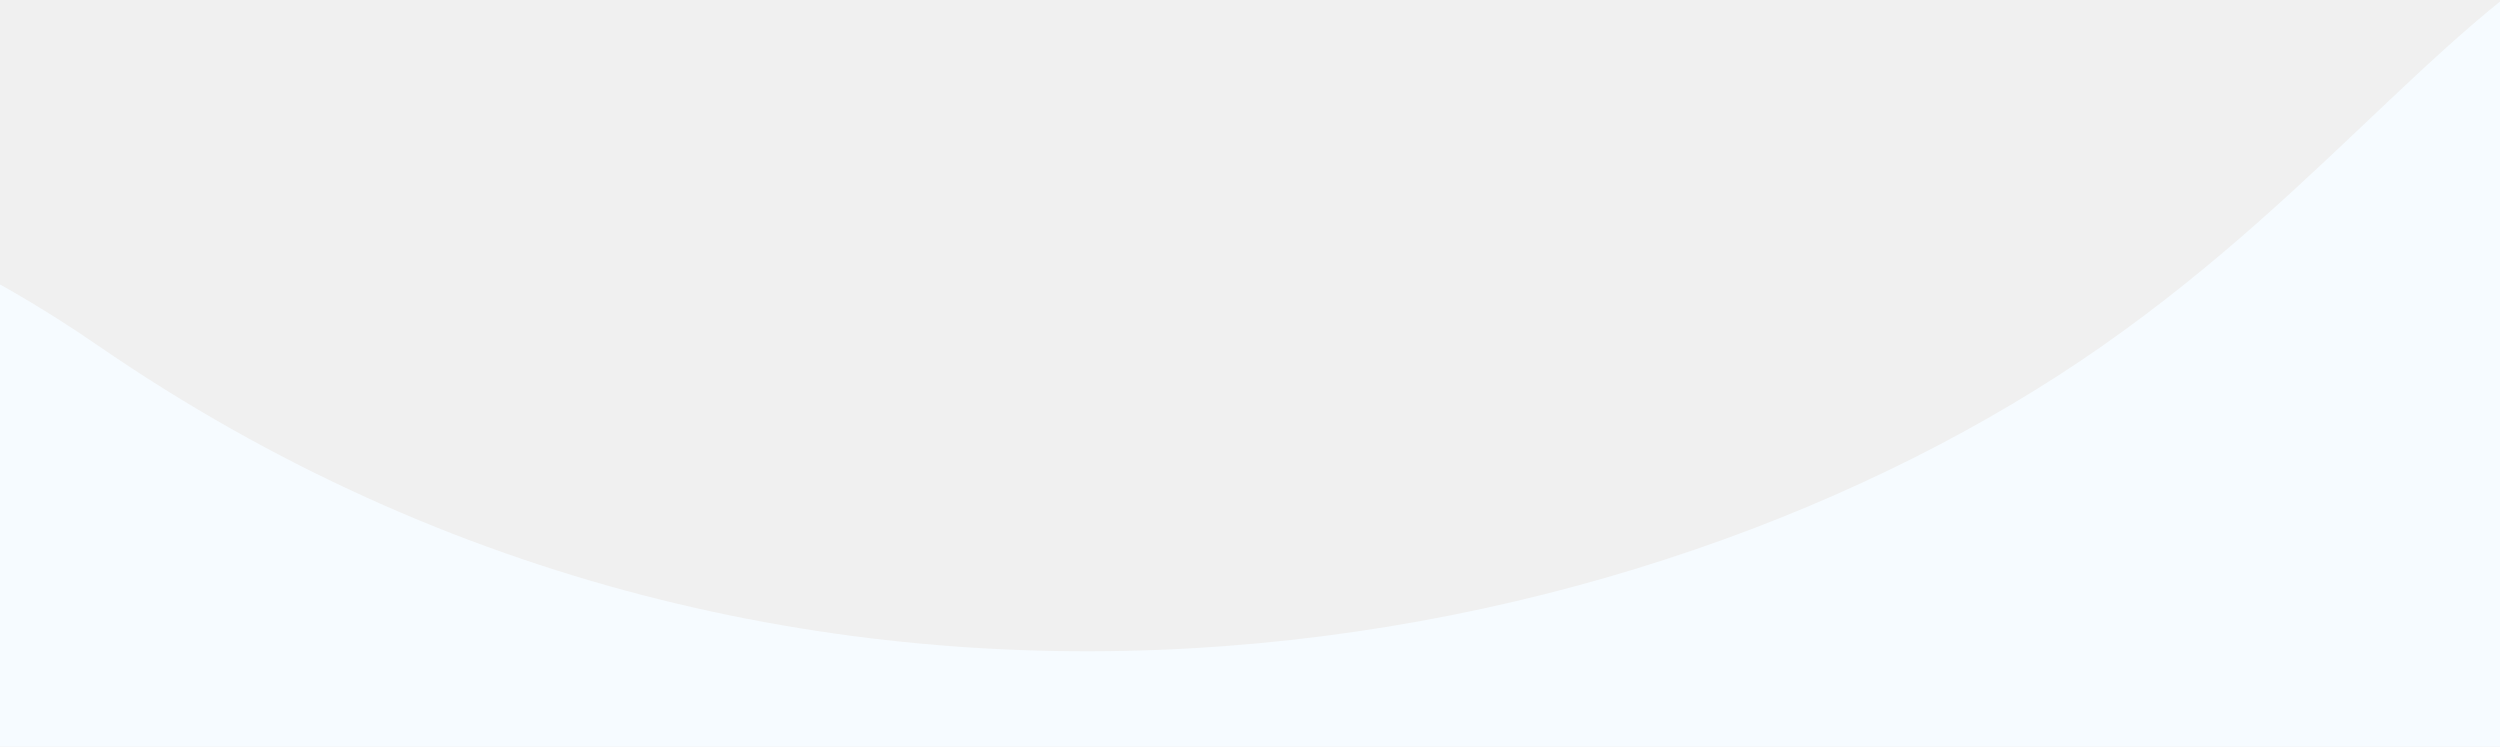
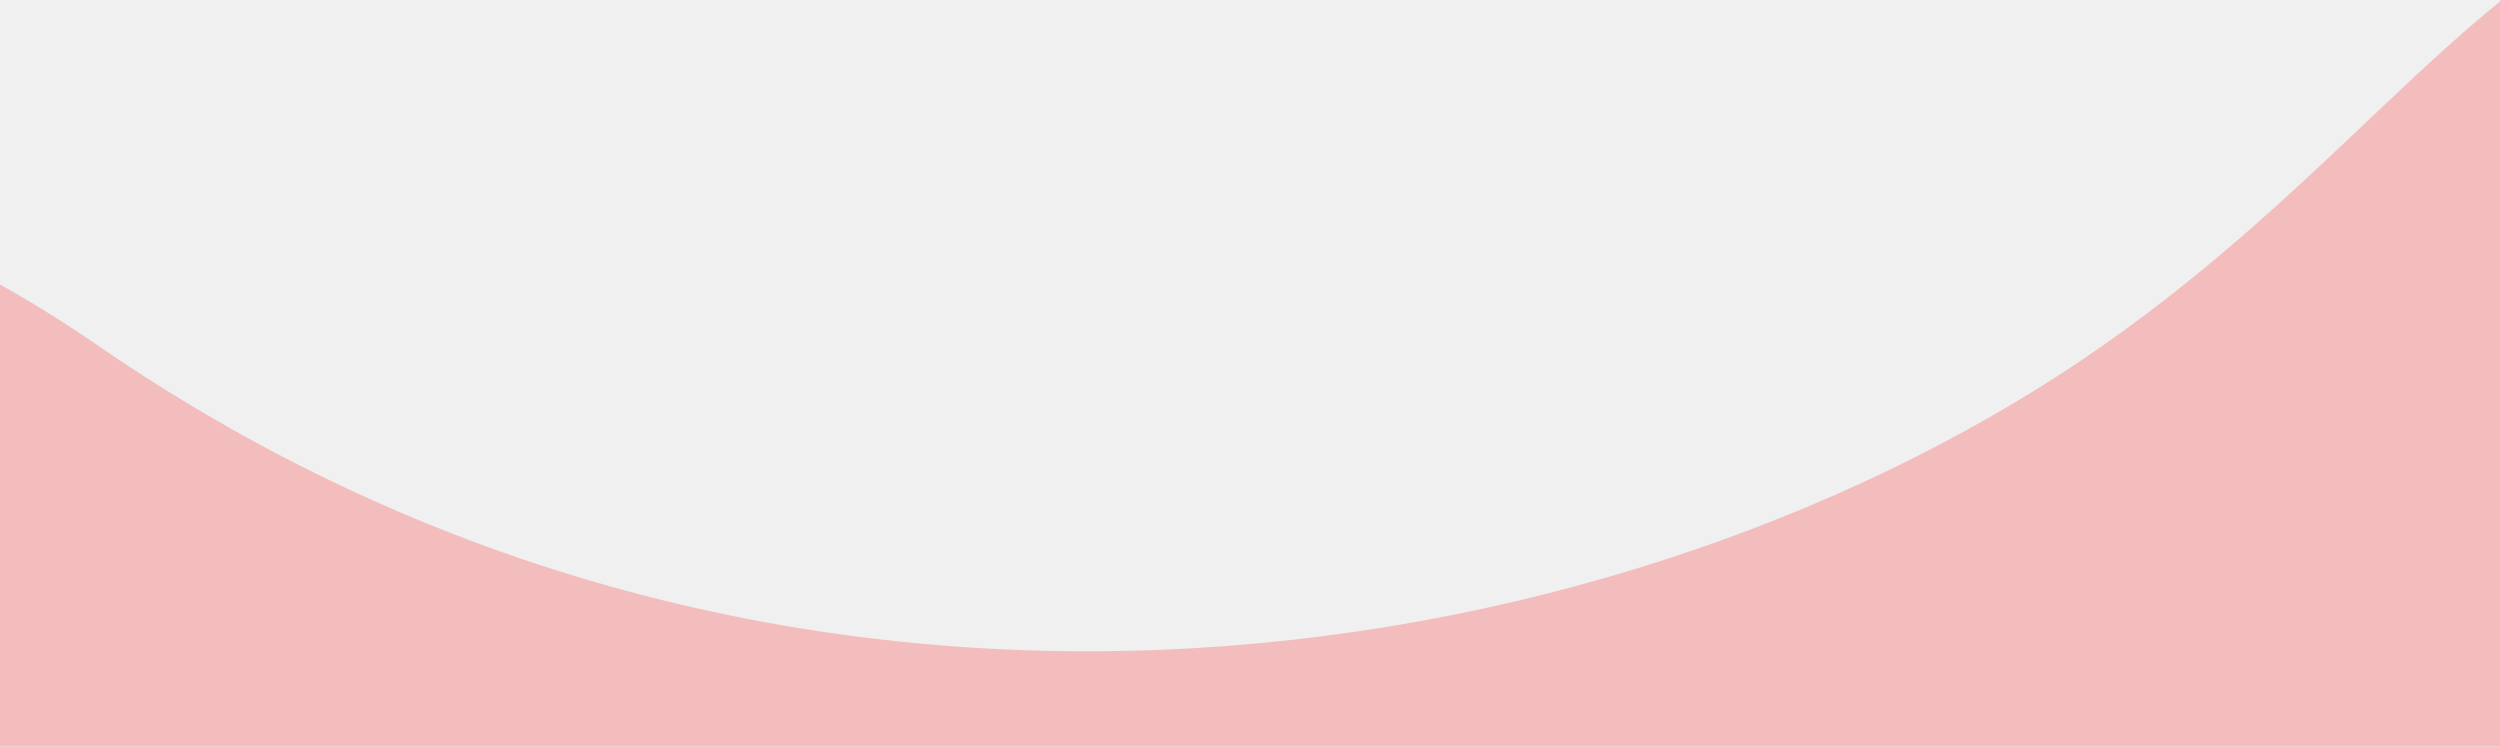
<svg xmlns="http://www.w3.org/2000/svg" xmlns:xlink="http://www.w3.org/1999/xlink" width="375" height="112">
  <defs>
    <path id="a" d="M0 0h375v112H0z" />
  </defs>
-   <g fill="none" fill-rule="evenodd">
-     <mask id="b" fill="#fff">
+   <g fill="red" fill-rule="evenodd">
+     <mask id="b" fill="red">
      <use xlink:href="#a" />
    </mask>
-     <g mask="url(#b)" fill="#F6FBFF">
+     <g mask="url(#b)" fill="red">
      <path d="M-207 95.744C-129.59 18.024-55.693 3.386 14.691 51.83c105.576 72.665 231.586 48.443 300.742 0C384.59 3.386 386.57-55.68 521.868 7.416c135.298 63.096 0 633.32 0 633.32S414.619 757.005 222.294 698.87C94.077 660.114-49.02 674.824-207 743V95.744z" />
    </g>
  </g>
</svg>
